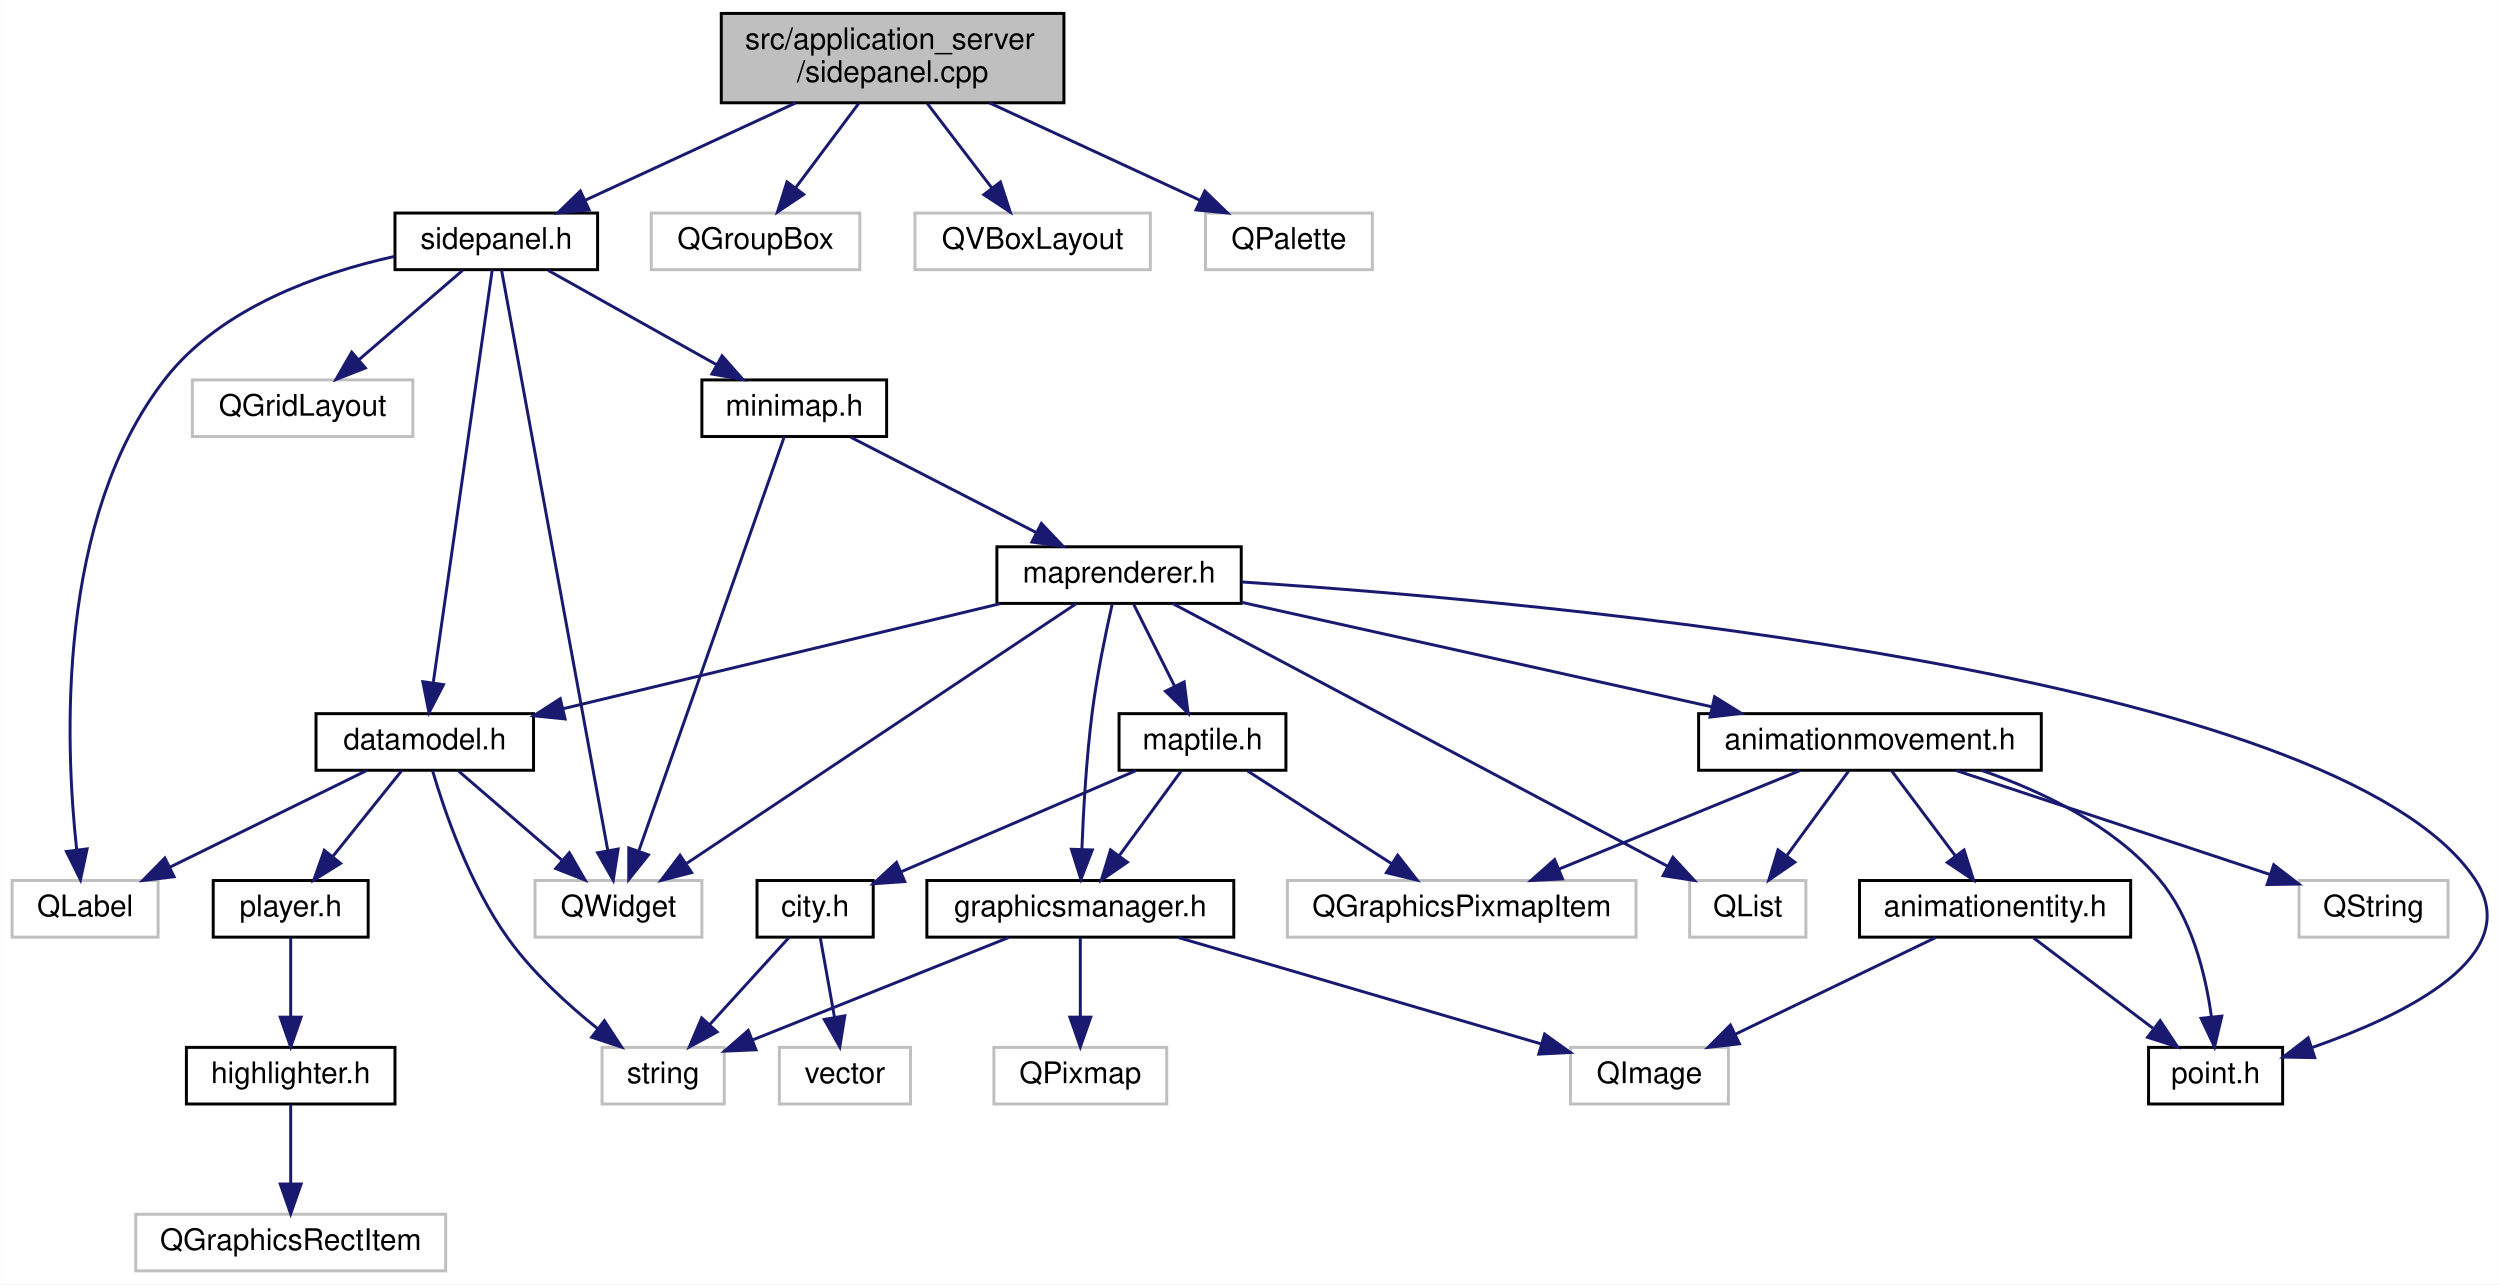
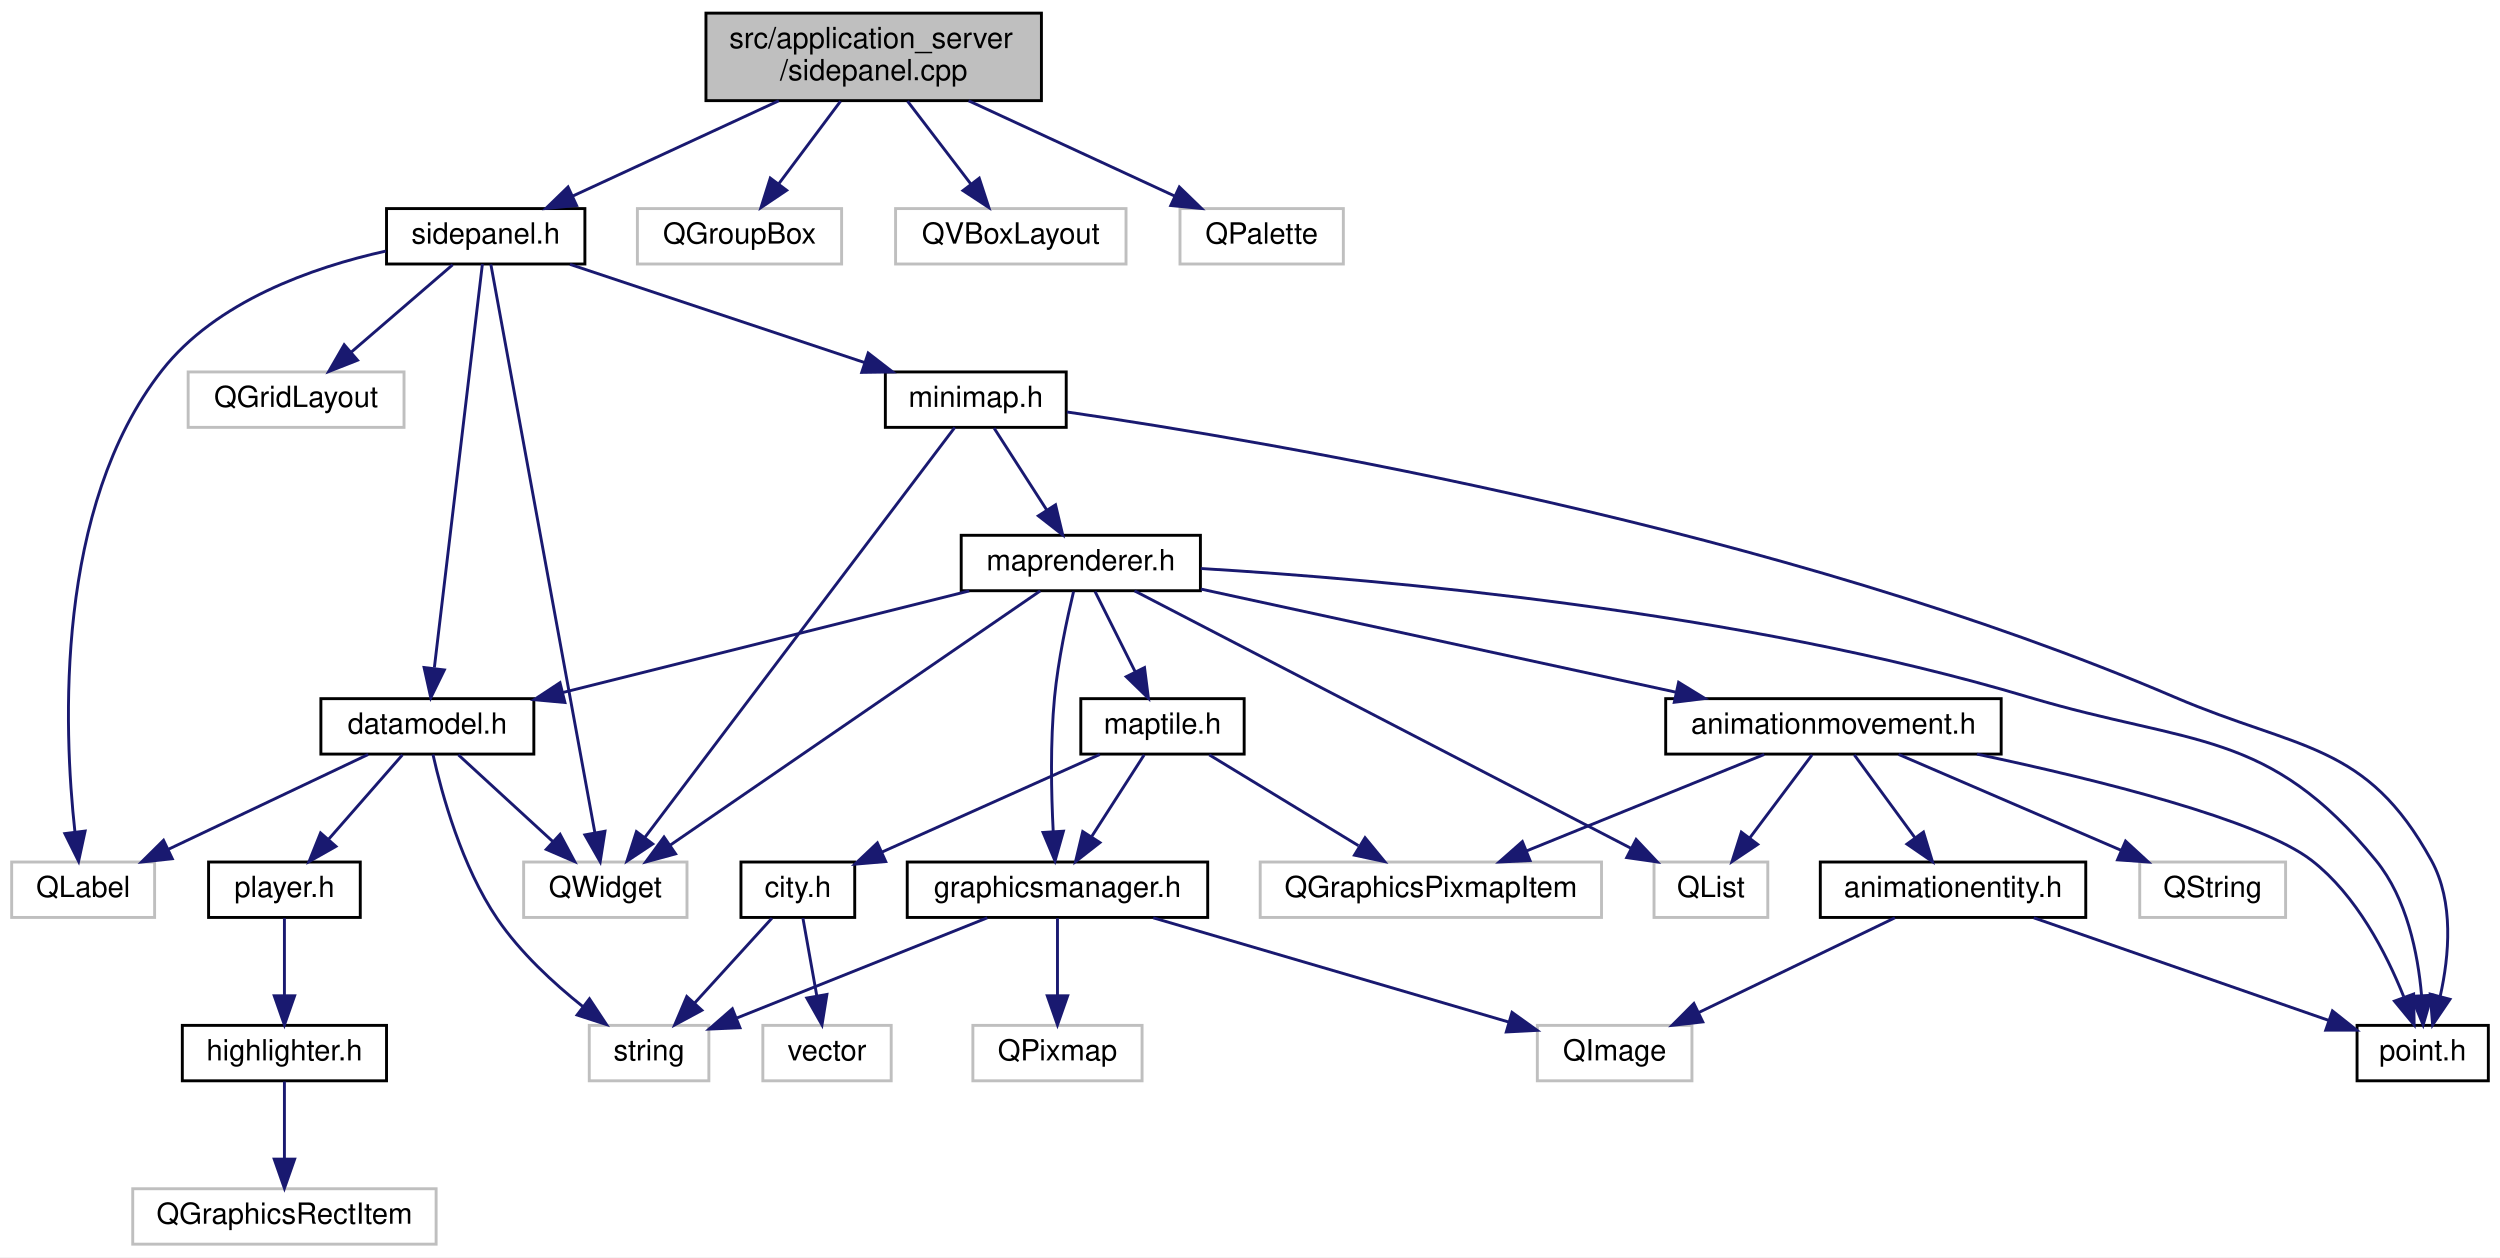
- <svg xmlns="http://www.w3.org/2000/svg" xmlns:xlink="http://www.w3.org/1999/xlink" width="839pt" height="431pt" viewBox="0.00 0.00 838.89 431.00">
+ <svg xmlns="http://www.w3.org/2000/svg" xmlns:xlink="http://www.w3.org/1999/xlink" width="857pt" height="431pt" viewBox="0.00 0.00 857.00 431.00">
  <g id="graph0" class="graph" transform="scale(1 1) rotate(0) translate(4 427)">
-     <polygon fill="#ffffff" stroke="transparent" points="-4,4 -4,-427 834.891,-427 834.891,4 -4,4" />
+     <polygon fill="#ffffff" stroke="transparent" points="-4,4 -4,-427 853,-427 853,4 -4,4" />
    <g id="node1" class="node">
      <g id="a_node1">
        <a xlink:title=" ">
          <polygon fill="#bfbfbf" stroke="#000000" points="238,-392.5 238,-422.5 353,-422.5 353,-392.5 238,-392.5" />
          <text text-anchor="start" x="246" y="-410.5" font-family="Helvetica,sans-Serif" font-size="10.00" fill="#000000">src/application_server</text>
          <text text-anchor="middle" x="295.5" y="-399.5" font-family="Helvetica,sans-Serif" font-size="10.00" fill="#000000">/sidepanel.cpp</text>
        </a>
      </g>
    </g>
    <g id="node2" class="node">
      <g id="a_node2">
        <a xlink:href="sidepanel_8h.html" target="_top" xlink:title=" ">
          <polygon fill="#ffffff" stroke="#000000" points="128.5,-336.5 128.5,-355.5 196.5,-355.5 196.5,-336.5 128.5,-336.5" />
          <text text-anchor="middle" x="162.5" y="-343.5" font-family="Helvetica,sans-Serif" font-size="10.00" fill="#000000">sidepanel.h</text>
        </a>
      </g>
    </g>
    <g id="edge1" class="edge">
      <path fill="none" stroke="#191970" d="M262.964,-392.455C241.357,-382.464 213.21,-369.449 192.208,-359.737" />
      <polygon fill="#191970" stroke="#191970" points="193.656,-356.551 183.11,-355.53 190.718,-362.904 193.656,-356.551" />
    </g>
    <g id="node25" class="node">
      <g id="a_node25">
        <a xlink:title=" ">
          <polygon fill="#ffffff" stroke="#bfbfbf" points="214.5,-336.5 214.5,-355.5 284.5,-355.5 284.5,-336.5 214.5,-336.5" />
          <text text-anchor="middle" x="249.5" y="-343.5" font-family="Helvetica,sans-Serif" font-size="10.00" fill="#000000">QGroupBox</text>
        </a>
      </g>
    </g>
-     <g id="edge37" class="edge">
+     <g id="edge38" class="edge">
      <path fill="none" stroke="#191970" d="M284.129,-392.298C277.744,-383.761 269.736,-373.055 263.029,-364.088" />
      <polygon fill="#191970" stroke="#191970" points="265.658,-361.758 256.865,-355.847 260.052,-365.951 265.658,-361.758" />
    </g>
    <g id="node26" class="node">
      <g id="a_node26">
        <a xlink:title=" ">
          <polygon fill="#ffffff" stroke="#bfbfbf" points="303,-336.5 303,-355.5 382,-355.5 382,-336.5 303,-336.5" />
          <text text-anchor="middle" x="342.5" y="-343.5" font-family="Helvetica,sans-Serif" font-size="10.00" fill="#000000">QVBoxLayout</text>
        </a>
      </g>
    </g>
-     <g id="edge38" class="edge">
+     <g id="edge39" class="edge">
      <path fill="none" stroke="#191970" d="M307.118,-392.298C313.71,-383.672 321.995,-372.831 328.89,-363.809" />
      <polygon fill="#191970" stroke="#191970" points="331.683,-365.918 334.975,-355.847 326.122,-361.667 331.683,-365.918" />
    </g>
    <g id="node27" class="node">
      <g id="a_node27">
        <a xlink:title=" ">
          <polygon fill="#ffffff" stroke="#bfbfbf" points="400.5,-336.5 400.5,-355.5 456.5,-355.5 456.5,-336.5 400.5,-336.5" />
          <text text-anchor="middle" x="428.5" y="-343.5" font-family="Helvetica,sans-Serif" font-size="10.00" fill="#000000">QPalette</text>
        </a>
      </g>
    </g>
-     <g id="edge39" class="edge">
+     <g id="edge40" class="edge">
      <path fill="none" stroke="#191970" d="M328.036,-392.455C349.643,-382.464 377.79,-369.449 398.792,-359.737" />
      <polygon fill="#191970" stroke="#191970" points="400.282,-362.904 407.89,-355.53 397.344,-356.551 400.282,-362.904" />
    </g>
    <g id="node3" class="node">
      <g id="a_node3">
        <a xlink:title=" ">
          <polygon fill="#ffffff" stroke="#bfbfbf" points="175.5,-112.5 175.5,-131.5 231.5,-131.5 231.5,-112.5 175.5,-112.5" />
          <text text-anchor="middle" x="203.5" y="-119.5" font-family="Helvetica,sans-Serif" font-size="10.00" fill="#000000">QWidget</text>
        </a>
      </g>
    </g>
    <g id="edge2" class="edge">
      <path fill="none" stroke="#191970" d="M164.262,-336.375C170.478,-302.413 191.466,-187.747 199.924,-141.539" />
      <polygon fill="#191970" stroke="#191970" points="203.387,-142.056 201.745,-131.589 196.501,-140.796 203.387,-142.056" />
    </g>
    <g id="node4" class="node">
      <g id="a_node4">
        <a xlink:title=" ">
          <polygon fill="#ffffff" stroke="#bfbfbf" points="60.5,-280.5 60.5,-299.5 134.5,-299.5 134.5,-280.5 60.5,-280.5" />
          <text text-anchor="middle" x="97.5" y="-287.5" font-family="Helvetica,sans-Serif" font-size="10.00" fill="#000000">QGridLayout</text>
        </a>
      </g>
    </g>
    <g id="edge3" class="edge">
      <path fill="none" stroke="#191970" d="M151.178,-336.245C141.578,-327.975 127.611,-315.942 116.331,-306.223" />
      <polygon fill="#191970" stroke="#191970" points="118.553,-303.518 108.692,-299.643 113.984,-308.821 118.553,-303.518" />
    </g>
    <g id="node5" class="node">
      <g id="a_node5">
        <a xlink:title=" ">
          <polygon fill="#ffffff" stroke="#bfbfbf" points="0,-112.5 0,-131.5 49,-131.5 49,-112.5 0,-112.5" />
          <text text-anchor="middle" x="24.5" y="-119.5" font-family="Helvetica,sans-Serif" font-size="10.00" fill="#000000">QLabel</text>
        </a>
      </g>
    </g>
    <g id="edge4" class="edge">
      <path fill="none" stroke="#191970" d="M128.247,-340.93C103.052,-335.331 70.082,-323.734 51.5,-300 14.815,-253.142 17.763,-177.526 21.683,-141.847" />
      <polygon fill="#191970" stroke="#191970" points="25.177,-142.109 22.941,-131.753 18.231,-141.243 25.177,-142.109" />
    </g>
    <g id="node6" class="node">
      <g id="a_node6">
        <a xlink:href="datamodel_8h.html" target="_top" xlink:title=" ">
-           <polygon fill="#ffffff" stroke="#000000" points="102,-168.5 102,-187.5 175,-187.5 175,-168.5 102,-168.5" />
-           <text text-anchor="middle" x="138.5" y="-175.5" font-family="Helvetica,sans-Serif" font-size="10.00" fill="#000000">datamodel.h</text>
+           <polygon fill="#ffffff" stroke="#000000" points="106,-168.5 106,-187.5 179,-187.5 179,-168.5 106,-168.5" />
+           <text text-anchor="middle" x="142.5" y="-175.5" font-family="Helvetica,sans-Serif" font-size="10.00" fill="#000000">datamodel.h</text>
        </a>
      </g>
    </g>
    <g id="edge5" class="edge">
-       <path fill="none" stroke="#191970" d="M161.141,-336.486C157.347,-309.929 146.581,-234.565 141.381,-198.166" />
-       <polygon fill="#191970" stroke="#191970" points="144.783,-197.232 139.904,-187.828 137.853,-198.222 144.783,-197.232" />
+       <path fill="none" stroke="#191970" d="M161.367,-336.486C158.206,-309.929 149.234,-234.565 144.901,-198.166" />
+       <polygon fill="#191970" stroke="#191970" points="148.328,-197.344 143.67,-187.828 141.377,-198.172 148.328,-197.344" />
    </g>
    <g id="node11" class="node">
      <g id="a_node11">
        <a xlink:href="minimap_8h.html" target="_top" xlink:title=" ">
-           <polygon fill="#ffffff" stroke="#000000" points="231.5,-280.5 231.5,-299.5 293.5,-299.5 293.5,-280.5 231.5,-280.5" />
-           <text text-anchor="middle" x="262.5" y="-287.5" font-family="Helvetica,sans-Serif" font-size="10.00" fill="#000000">minimap.h</text>
+           <polygon fill="#ffffff" stroke="#000000" points="299.5,-280.5 299.5,-299.5 361.5,-299.5 361.5,-280.5 299.5,-280.5" />
+           <text text-anchor="middle" x="330.5" y="-287.5" font-family="Helvetica,sans-Serif" font-size="10.00" fill="#000000">minimap.h</text>
        </a>
      </g>
    </g>
    <g id="edge12" class="edge">
-       <path fill="none" stroke="#191970" d="M179.919,-336.245C195.548,-327.493 218.702,-314.527 236.518,-304.55" />
-       <polygon fill="#191970" stroke="#191970" points="238.266,-307.582 245.281,-299.643 234.846,-301.475 238.266,-307.582" />
+       <path fill="none" stroke="#191970" d="M191.38,-336.373C219.316,-327.061 261.814,-312.895 292.487,-302.671" />
+       <polygon fill="#191970" stroke="#191970" points="293.617,-305.984 301.997,-299.501 291.403,-299.343 293.617,-305.984" />
    </g>
    <g id="edge8" class="edge">
-       <path fill="none" stroke="#191970" d="M149.822,-168.245C159.422,-159.975 173.389,-147.942 184.669,-138.223" />
-       <polygon fill="#191970" stroke="#191970" points="187.016,-140.821 192.308,-131.643 182.447,-135.518 187.016,-140.821" />
+       <path fill="none" stroke="#191970" d="M153.125,-168.245C162.047,-160.055 174.988,-148.175 185.519,-138.507" />
+       <polygon fill="#191970" stroke="#191970" points="187.997,-140.984 192.996,-131.643 183.263,-135.827 187.997,-140.984" />
    </g>
    <g id="edge7" class="edge">
-       <path fill="none" stroke="#191970" d="M118.903,-168.373C100.767,-159.464 73.587,-146.113 53.041,-136.02" />
-       <polygon fill="#191970" stroke="#191970" points="54.36,-132.769 43.842,-131.501 51.274,-139.052 54.36,-132.769" />
+       <path fill="none" stroke="#191970" d="M122.215,-168.373C103.358,-159.424 75.054,-145.992 53.755,-135.883" />
+       <polygon fill="#191970" stroke="#191970" points="55.055,-132.627 44.52,-131.501 52.054,-138.951 55.055,-132.627" />
    </g>
    <g id="node7" class="node">
      <g id="a_node7">
        <a xlink:title=" ">
          <polygon fill="#ffffff" stroke="#bfbfbf" points="198,-56.5 198,-75.5 239,-75.5 239,-56.5 198,-56.5" />
          <text text-anchor="middle" x="218.5" y="-63.5" font-family="Helvetica,sans-Serif" font-size="10.00" fill="#000000">string</text>
        </a>
      </g>
    </g>
    <g id="edge6" class="edge">
-       <path fill="none" stroke="#191970" d="M141.109,-168.36C145.076,-154.866 153.557,-129.982 166.5,-112 174.752,-100.536 186.345,-89.928 196.492,-81.796" />
-       <polygon fill="#191970" stroke="#191970" points="198.778,-84.453 204.57,-75.581 194.51,-78.905 198.778,-84.453" />
+       <path fill="none" stroke="#191970" d="M144.425,-168.349C147.455,-154.841 154.288,-129.94 166.5,-112 174.342,-100.479 185.708,-89.982 195.815,-81.933" />
+       <polygon fill="#191970" stroke="#191970" points="198.064,-84.62 203.904,-75.78 193.826,-79.049 198.064,-84.62" />
    </g>
    <g id="node8" class="node">
      <g id="a_node8">
        <a xlink:href="player_8h.html" target="_top" xlink:title=" ">
          <polygon fill="#ffffff" stroke="#000000" points="67.5,-112.5 67.5,-131.5 119.5,-131.5 119.5,-112.5 67.5,-112.5" />
          <text text-anchor="middle" x="93.5" y="-119.5" font-family="Helvetica,sans-Serif" font-size="10.00" fill="#000000">player.h</text>
        </a>
      </g>
    </g>
    <g id="edge9" class="edge">
-       <path fill="none" stroke="#191970" d="M130.662,-168.245C124.338,-160.376 115.278,-149.101 107.686,-139.654" />
-       <polygon fill="#191970" stroke="#191970" points="110.241,-137.245 101.249,-131.643 104.784,-141.63 110.241,-137.245" />
+       <path fill="none" stroke="#191970" d="M133.965,-168.245C127.009,-160.296 117.012,-148.871 108.695,-139.366" />
+       <polygon fill="#191970" stroke="#191970" points="111.156,-136.864 101.937,-131.643 105.888,-141.473 111.156,-136.864" />
    </g>
    <g id="node9" class="node">
      <g id="a_node9">
        <a xlink:href="highlighter_8h.html" target="_top" xlink:title=" ">
          <polygon fill="#ffffff" stroke="#000000" points="58.5,-56.5 58.5,-75.5 128.5,-75.5 128.5,-56.5 58.5,-56.5" />
          <text text-anchor="middle" x="93.5" y="-63.5" font-family="Helvetica,sans-Serif" font-size="10.00" fill="#000000">highlighter.h</text>
        </a>
      </g>
    </g>
    <g id="edge10" class="edge">
      <path fill="none" stroke="#191970" d="M93.5,-112.246C93.5,-104.938 93.5,-94.694 93.5,-85.705" />
      <polygon fill="#191970" stroke="#191970" points="97,-85.643 93.5,-75.643 90,-85.643 97,-85.643" />
    </g>
    <g id="node10" class="node">
      <g id="a_node10">
        <a xlink:title=" ">
          <polygon fill="#ffffff" stroke="#bfbfbf" points="41.5,-.5 41.5,-19.5 145.5,-19.5 145.5,-.5 41.5,-.5" />
          <text text-anchor="middle" x="93.5" y="-7.5" font-family="Helvetica,sans-Serif" font-size="10.00" fill="#000000">QGraphicsRectItem</text>
        </a>
      </g>
    </g>
    <g id="edge11" class="edge">
      <path fill="none" stroke="#191970" d="M93.5,-56.245C93.5,-48.938 93.5,-38.694 93.5,-29.705" />
      <polygon fill="#191970" stroke="#191970" points="97,-29.643 93.5,-19.643 90,-29.643 97,-29.643" />
    </g>
    <g id="edge13" class="edge">
-       <path fill="none" stroke="#191970" d="M259.159,-280.486C249.792,-253.814 223.136,-177.912 210.417,-141.695" />
-       <polygon fill="#191970" stroke="#191970" points="213.567,-140.103 206.952,-131.828 206.963,-142.423 213.567,-140.103" />
+       <path fill="none" stroke="#191970" d="M323.308,-280.486C302.798,-253.355 243.777,-175.28 217,-139.858" />
+       <polygon fill="#191970" stroke="#191970" points="219.752,-137.694 210.929,-131.828 214.168,-141.916 219.752,-137.694" />
    </g>
    <g id="node12" class="node">
      <g id="a_node12">
        <a xlink:href="maprenderer_8h.html" target="_top" xlink:title=" ">
-           <polygon fill="#ffffff" stroke="#000000" points="330.5,-224.5 330.5,-243.5 412.5,-243.5 412.5,-224.5 330.5,-224.5" />
-           <text text-anchor="middle" x="371.5" y="-231.5" font-family="Helvetica,sans-Serif" font-size="10.00" fill="#000000">maprenderer.h</text>
+           <polygon fill="#ffffff" stroke="#000000" points="325.5,-224.5 325.5,-243.5 407.5,-243.5 407.5,-224.5 325.5,-224.5" />
+           <text text-anchor="middle" x="366.5" y="-231.5" font-family="Helvetica,sans-Serif" font-size="10.00" fill="#000000">maprenderer.h</text>
        </a>
      </g>
    </g>
    <g id="edge14" class="edge">
-       <path fill="none" stroke="#191970" d="M281.486,-280.245C298.679,-271.413 324.224,-258.289 343.713,-248.276" />
-       <polygon fill="#191970" stroke="#191970" points="345.436,-251.326 352.731,-243.643 342.237,-245.099 345.436,-251.326" />
+       <path fill="none" stroke="#191970" d="M336.771,-280.245C341.726,-272.537 348.783,-261.56 354.778,-252.235" />
+       <polygon fill="#191970" stroke="#191970" points="357.838,-253.947 360.301,-243.643 351.949,-250.162 357.838,-253.947" />
+     </g>
+     <g id="node21" class="node">
+       <g id="a_node21">
+         <a xlink:href="point_8h.html" target="_top" xlink:title=" ">
+           <polygon fill="#ffffff" stroke="#000000" points="804,-56.5 804,-75.5 849,-75.5 849,-56.5 804,-56.5" />
+           <text text-anchor="middle" x="826.5" y="-63.5" font-family="Helvetica,sans-Serif" font-size="10.00" fill="#000000">point.h</text>
+         </a>
+       </g>
+     </g>
+     <g id="edge37" class="edge">
+       <path fill="none" stroke="#191970" d="M361.759,-285.771C431.958,-275.528 606.526,-245.862 741.5,-188 784.109,-169.734 807.192,-172.638 829.5,-132 837.252,-117.878 835.595,-99.385 832.52,-85.568" />
+       <polygon fill="#191970" stroke="#191970" points="835.841,-84.437 829.902,-75.663 829.073,-86.225 835.841,-84.437" />
    </g>
    <g id="edge15" class="edge">
-       <path fill="none" stroke="#191970" d="M357.176,-224.451C328.04,-205.027 261.656,-160.77 226.434,-137.29" />
-       <polygon fill="#191970" stroke="#191970" points="228.049,-134.16 217.787,-131.525 224.166,-139.984 228.049,-134.16" />
+       <path fill="none" stroke="#191970" d="M352.603,-224.451C324.334,-205.027 259.925,-160.77 225.752,-137.29" />
+       <polygon fill="#191970" stroke="#191970" points="227.586,-134.303 217.362,-131.525 223.622,-140.073 227.586,-134.303" />
    </g>
    <g id="edge21" class="edge">
-       <path fill="none" stroke="#191970" d="M331.711,-224.437C291.039,-214.662 227.914,-199.49 184.972,-189.169" />
-       <polygon fill="#191970" stroke="#191970" points="185.596,-185.72 175.055,-186.786 183.96,-192.526 185.596,-185.72" />
+       <path fill="none" stroke="#191970" d="M328.248,-224.437C289.692,-214.798 230.145,-199.911 188.912,-189.603" />
+       <polygon fill="#191970" stroke="#191970" points="189.659,-186.182 179.108,-187.152 187.961,-192.973 189.659,-186.182" />
    </g>
    <g id="node13" class="node">
      <g id="a_node13">
        <a xlink:title=" ">
          <polygon fill="#ffffff" stroke="#bfbfbf" points="563,-112.5 563,-131.5 602,-131.5 602,-112.5 563,-112.5" />
          <text text-anchor="middle" x="582.5" y="-119.5" font-family="Helvetica,sans-Serif" font-size="10.00" fill="#000000">QList</text>
        </a>
      </g>
    </g>
    <g id="edge16" class="edge">
-       <path fill="none" stroke="#191970" d="M389.49,-224.451C426.628,-204.738 511.953,-159.446 555.646,-136.254" />
-       <polygon fill="#191970" stroke="#191970" points="557.364,-139.305 564.556,-131.525 554.082,-133.122 557.364,-139.305" />
+       <path fill="none" stroke="#191970" d="M384.916,-224.451C422.935,-204.738 510.282,-159.446 555.01,-136.254" />
+       <polygon fill="#191970" stroke="#191970" points="556.864,-139.235 564.131,-131.525 553.642,-133.021 556.864,-139.235" />
    </g>
    <g id="node14" class="node">
      <g id="a_node14">
        <a xlink:href="graphicsmanager_8h.html" target="_top" xlink:title=" ">
          <polygon fill="#ffffff" stroke="#000000" points="307,-112.5 307,-131.5 410,-131.5 410,-112.5 307,-112.5" />
          <text text-anchor="middle" x="358.5" y="-119.5" font-family="Helvetica,sans-Serif" font-size="10.00" fill="#000000">graphicsmanager.h</text>
        </a>
      </g>
    </g>
    <g id="edge17" class="edge">
-       <path fill="none" stroke="#191970" d="M369.188,-224.191C367.097,-214.919 364.106,-200.593 362.5,-188 360.545,-172.675 359.54,-155.224 359.027,-142.116" />
-       <polygon fill="#191970" stroke="#191970" points="362.517,-141.758 358.69,-131.878 355.521,-141.988 362.517,-141.758" />
+       <path fill="none" stroke="#191970" d="M364.014,-224.21C361.799,-214.953 358.724,-200.635 357.5,-188 356.012,-172.65 356.365,-155.199 357.035,-142.099" />
+       <polygon fill="#191970" stroke="#191970" points="360.543,-142.065 357.666,-131.868 353.557,-141.633 360.543,-142.065" />
    </g>
    <g id="node17" class="node">
      <g id="a_node17">
        <a xlink:href="maptile_8h.html" target="_top" xlink:title=" ">
-           <polygon fill="#ffffff" stroke="#000000" points="371.5,-168.5 371.5,-187.5 427.5,-187.5 427.5,-168.5 371.5,-168.5" />
-           <text text-anchor="middle" x="399.5" y="-175.5" font-family="Helvetica,sans-Serif" font-size="10.00" fill="#000000">maptile.h</text>
+           <polygon fill="#ffffff" stroke="#000000" points="366.5,-168.5 366.5,-187.5 422.5,-187.5 422.5,-168.5 366.5,-168.5" />
+           <text text-anchor="middle" x="394.5" y="-175.5" font-family="Helvetica,sans-Serif" font-size="10.00" fill="#000000">maptile.h</text>
        </a>
      </g>
    </g>
    <g id="edge22" class="edge">
-       <path fill="none" stroke="#191970" d="M376.377,-224.245C380.151,-216.697 385.492,-206.016 390.09,-196.82" />
-       <polygon fill="#191970" stroke="#191970" points="393.337,-198.152 394.679,-187.643 387.076,-195.022 393.337,-198.152" />
-     </g>
-     <g id="node21" class="node">
-       <g id="a_node21">
-         <a xlink:href="point_8h.html" target="_top" xlink:title=" ">
-           <polygon fill="#ffffff" stroke="#000000" points="717,-56.5 717,-75.5 762,-75.5 762,-56.5 717,-56.5" />
-           <text text-anchor="middle" x="739.5" y="-63.5" font-family="Helvetica,sans-Serif" font-size="10.00" fill="#000000">point.h</text>
-         </a>
-       </g>
+       <path fill="none" stroke="#191970" d="M371.377,-224.245C375.151,-216.697 380.492,-206.016 385.09,-196.82" />
+       <polygon fill="#191970" stroke="#191970" points="388.337,-198.152 389.679,-187.643 382.076,-195.022 388.337,-198.152" />
    </g>
    <g id="edge28" class="edge">
-       <path fill="none" stroke="#191970" d="M412.604,-231.702C515.69,-224.936 780.272,-201.029 826.5,-132 843.777,-106.201 803.341,-86.4 771.965,-75.481" />
-       <polygon fill="#191970" stroke="#191970" points="772.774,-72.062 762.18,-72.251 770.58,-78.709 772.774,-72.062" />
+       <path fill="none" stroke="#191970" d="M407.615,-232.116C470.118,-228.379 592.259,-217.639 691.5,-188 747.508,-171.273 773.546,-177.289 810.5,-132 821.087,-119.025 824.851,-100.132 826.105,-85.881" />
+       <polygon fill="#191970" stroke="#191970" points="829.613,-85.823 826.654,-75.649 822.623,-85.447 829.613,-85.823" />
    </g>
    <g id="node22" class="node">
      <g id="a_node22">
        <a xlink:href="animationmovement_8h.html" target="_top" xlink:title=" ">
-           <polygon fill="#ffffff" stroke="#000000" points="566,-168.5 566,-187.5 681,-187.5 681,-168.5 566,-168.5" />
-           <text text-anchor="middle" x="623.5" y="-175.5" font-family="Helvetica,sans-Serif" font-size="10.00" fill="#000000">animationmovement.h</text>
+           <polygon fill="#ffffff" stroke="#000000" points="567,-168.5 567,-187.5 682,-187.5 682,-168.5 567,-168.5" />
+           <text text-anchor="middle" x="624.5" y="-175.5" font-family="Helvetica,sans-Serif" font-size="10.00" fill="#000000">animationmovement.h</text>
        </a>
      </g>
    </g>
    <g id="edge29" class="edge">
-       <path fill="none" stroke="#191970" d="M412.549,-224.878C455.557,-215.321 523.282,-200.271 570.348,-189.811" />
-       <polygon fill="#191970" stroke="#191970" points="571.355,-193.173 580.358,-187.587 569.836,-186.34 571.355,-193.173" />
+       <path fill="none" stroke="#191970" d="M407.666,-225.065C451.762,-215.494 521.934,-200.262 570.45,-189.732" />
+       <polygon fill="#191970" stroke="#191970" points="571.427,-193.101 580.457,-187.56 569.942,-186.261 571.427,-193.101" />
    </g>
    <g id="edge20" class="edge">
      <path fill="none" stroke="#191970" d="M334.433,-112.373C310.691,-102.876 274.327,-88.331 248.666,-78.067" />
      <polygon fill="#191970" stroke="#191970" points="249.653,-74.692 239.068,-74.227 247.053,-81.191 249.653,-74.692" />
    </g>
    <g id="node15" class="node">
      <g id="a_node15">
        <a xlink:title=" ">
          <polygon fill="#ffffff" stroke="#bfbfbf" points="329.5,-56.5 329.5,-75.5 387.5,-75.5 387.5,-56.5 329.5,-56.5" />
          <text text-anchor="middle" x="358.5" y="-63.5" font-family="Helvetica,sans-Serif" font-size="10.00" fill="#000000">QPixmap</text>
        </a>
      </g>
    </g>
    <g id="edge18" class="edge">
      <path fill="none" stroke="#191970" d="M358.5,-112.246C358.5,-104.938 358.5,-94.694 358.5,-85.705" />
      <polygon fill="#191970" stroke="#191970" points="362,-85.643 358.5,-75.643 355,-85.643 362,-85.643" />
    </g>
    <g id="node16" class="node">
      <g id="a_node16">
        <a xlink:title=" ">
          <polygon fill="#ffffff" stroke="#bfbfbf" points="523,-56.5 523,-75.5 576,-75.5 576,-56.5 523,-56.5" />
          <text text-anchor="middle" x="549.5" y="-63.5" font-family="Helvetica,sans-Serif" font-size="10.00" fill="#000000">QImage</text>
        </a>
      </g>
    </g>
    <g id="edge19" class="edge">
      <path fill="none" stroke="#191970" d="M391.334,-112.373C425.214,-102.44 477.933,-86.983 513.076,-76.679" />
      <polygon fill="#191970" stroke="#191970" points="514.322,-79.961 522.934,-73.789 512.353,-73.244 514.322,-79.961" />
    </g>
    <g id="edge27" class="edge">
-       <path fill="none" stroke="#191970" d="M392.358,-168.245C386.656,-160.456 378.51,-149.331 371.637,-139.944" />
-       <polygon fill="#191970" stroke="#191970" points="374.291,-137.644 365.56,-131.643 368.643,-141.779 374.291,-137.644" />
+       <path fill="none" stroke="#191970" d="M388.229,-168.245C383.274,-160.537 376.217,-149.56 370.222,-140.235" />
+       <polygon fill="#191970" stroke="#191970" points="373.051,-138.162 364.699,-131.643 367.162,-141.947 373.051,-138.162" />
    </g>
    <g id="node18" class="node">
      <g id="a_node18">
        <a xlink:title=" ">
          <polygon fill="#ffffff" stroke="#bfbfbf" points="428,-112.5 428,-131.5 545,-131.5 545,-112.5 428,-112.5" />
          <text text-anchor="middle" x="486.5" y="-119.5" font-family="Helvetica,sans-Serif" font-size="10.00" fill="#000000">QGraphicsPixmapItem</text>
        </a>
      </g>
    </g>
    <g id="edge23" class="edge">
-       <path fill="none" stroke="#191970" d="M414.654,-168.245C428.003,-159.653 447.659,-147.001 463.038,-137.102" />
-       <polygon fill="#191970" stroke="#191970" points="465.005,-139.998 471.519,-131.643 461.216,-134.112 465.005,-139.998" />
+       <path fill="none" stroke="#191970" d="M410.525,-168.245C424.641,-159.653 445.426,-147.001 461.69,-137.102" />
+       <polygon fill="#191970" stroke="#191970" points="463.936,-139.832 470.659,-131.643 460.297,-133.852 463.936,-139.832" />
    </g>
    <g id="node19" class="node">
      <g id="a_node19">
        <a xlink:href="city_8h.html" target="_top" xlink:title=" ">
          <polygon fill="#ffffff" stroke="#000000" points="250,-112.5 250,-131.5 289,-131.5 289,-112.5 250,-112.5" />
          <text text-anchor="middle" x="269.5" y="-119.5" font-family="Helvetica,sans-Serif" font-size="10.00" fill="#000000">city.h</text>
        </a>
      </g>
    </g>
    <g id="edge24" class="edge">
-       <path fill="none" stroke="#191970" d="M377.152,-168.373C355.331,-158.973 322.027,-144.627 298.245,-134.382" />
-       <polygon fill="#191970" stroke="#191970" points="299.581,-131.147 289.012,-130.405 296.811,-137.576 299.581,-131.147" />
+       <path fill="none" stroke="#191970" d="M373.012,-168.373C352.367,-159.125 321.035,-145.088 298.25,-134.88" />
+       <polygon fill="#191970" stroke="#191970" points="299.622,-131.659 289.065,-130.765 296.76,-138.048 299.622,-131.659" />
    </g>
    <g id="edge25" class="edge">
      <path fill="none" stroke="#191970" d="M260.616,-112.246C253.303,-104.216 242.761,-92.639 234.053,-83.078" />
      <polygon fill="#191970" stroke="#191970" points="236.603,-80.68 227.282,-75.643 231.427,-85.393 236.603,-80.68" />
    </g>
    <g id="node20" class="node">
      <g id="a_node20">
        <a xlink:title=" ">
          <polygon fill="#ffffff" stroke="#bfbfbf" points="257.5,-56.5 257.5,-75.5 301.5,-75.5 301.5,-56.5 257.5,-56.5" />
          <text text-anchor="middle" x="279.5" y="-63.5" font-family="Helvetica,sans-Serif" font-size="10.00" fill="#000000">vector</text>
        </a>
      </g>
    </g>
    <g id="edge26" class="edge">
      <path fill="none" stroke="#191970" d="M271.242,-112.246C272.547,-104.938 274.376,-94.694 275.981,-85.705" />
      <polygon fill="#191970" stroke="#191970" points="279.466,-86.102 277.778,-75.643 272.575,-84.872 279.466,-86.102" />
    </g>
    <g id="edge34" class="edge">
-       <path fill="none" stroke="#191970" d="M616.358,-168.245C610.656,-160.456 602.51,-149.331 595.638,-139.944" />
-       <polygon fill="#191970" stroke="#191970" points="598.291,-137.644 589.56,-131.643 592.643,-141.779 598.291,-137.644" />
+       <path fill="none" stroke="#191970" d="M617.184,-168.245C611.282,-160.376 602.826,-149.101 595.741,-139.654" />
+       <polygon fill="#191970" stroke="#191970" points="598.532,-137.543 589.732,-131.643 592.932,-141.743 598.532,-137.543" />
    </g>
    <g id="edge36" class="edge">
-       <path fill="none" stroke="#191970" d="M599.949,-168.373C577.661,-159.263 544.006,-145.506 519.136,-135.34" />
-       <polygon fill="#191970" stroke="#191970" points="520.325,-132.045 509.744,-131.501 517.676,-138.525 520.325,-132.045" />
+       <path fill="none" stroke="#191970" d="M600.777,-168.373C578.326,-159.263 544.426,-145.506 519.375,-135.34" />
+       <polygon fill="#191970" stroke="#191970" points="520.496,-132.018 509.913,-131.501 517.864,-138.505 520.496,-132.018" />
    </g>
    <g id="edge30" class="edge">
-       <path fill="none" stroke="#191970" d="M660.895,-168.473C681.184,-161.503 705.176,-150.041 720.5,-132 731.464,-119.092 736.11,-100.192 738.075,-85.921" />
-       <polygon fill="#191970" stroke="#191970" points="741.587,-85.981 739.144,-75.672 734.625,-85.254 741.587,-85.981" />
+       <path fill="none" stroke="#191970" d="M673.703,-168.482C715.19,-159.695 770.583,-145.932 788.5,-132 803.786,-120.114 814.019,-100.227 819.978,-85.384" />
+       <polygon fill="#191970" stroke="#191970" points="823.39,-86.247 823.572,-75.653 816.824,-83.821 823.39,-86.247" />
    </g>
    <g id="node23" class="node">
      <g id="a_node23">
        <a xlink:href="animationentity_8h.html" target="_top" xlink:title=" ">
          <polygon fill="#ffffff" stroke="#000000" points="620,-112.5 620,-131.5 711,-131.5 711,-112.5 620,-112.5" />
          <text text-anchor="middle" x="665.5" y="-119.5" font-family="Helvetica,sans-Serif" font-size="10.00" fill="#000000">animationentity.h</text>
        </a>
      </g>
    </g>
    <g id="edge31" class="edge">
-       <path fill="none" stroke="#191970" d="M630.816,-168.245C636.718,-160.376 645.174,-149.101 652.259,-139.654" />
-       <polygon fill="#191970" stroke="#191970" points="655.068,-141.743 658.268,-131.643 649.468,-137.543 655.068,-141.743" />
+       <path fill="none" stroke="#191970" d="M631.642,-168.245C637.344,-160.456 645.49,-149.331 652.362,-139.944" />
+       <polygon fill="#191970" stroke="#191970" points="655.357,-141.779 658.44,-131.643 649.709,-137.644 655.357,-141.779" />
    </g>
    <g id="node24" class="node">
      <g id="a_node24">
        <a xlink:title=" ">
-           <polygon fill="#ffffff" stroke="#bfbfbf" points="767.5,-112.5 767.5,-131.5 817.5,-131.5 817.5,-112.5 767.5,-112.5" />
-           <text text-anchor="middle" x="792.5" y="-119.5" font-family="Helvetica,sans-Serif" font-size="10.00" fill="#000000">QString</text>
+           <polygon fill="#ffffff" stroke="#bfbfbf" points="729.5,-112.5 729.5,-131.5 779.5,-131.5 779.5,-112.5 729.5,-112.5" />
+           <text text-anchor="middle" x="754.5" y="-119.5" font-family="Helvetica,sans-Serif" font-size="10.00" fill="#000000">QString</text>
        </a>
      </g>
    </g>
    <g id="edge35" class="edge">
-       <path fill="none" stroke="#191970" d="M652.552,-168.373C681.761,-158.695 726.796,-143.772 757.85,-133.482" />
-       <polygon fill="#191970" stroke="#191970" points="759.012,-136.784 767.404,-130.316 756.81,-130.139 759.012,-136.784" />
+       <path fill="none" stroke="#191970" d="M646.848,-168.373C667.903,-159.303 699.649,-145.628 723.217,-135.476" />
+       <polygon fill="#191970" stroke="#191970" points="724.644,-138.672 732.444,-131.501 721.875,-132.243 724.644,-138.672" />
    </g>
    <g id="edge32" class="edge">
      <path fill="none" stroke="#191970" d="M645.559,-112.373C627.021,-103.424 599.197,-89.992 578.259,-79.883" />
      <polygon fill="#191970" stroke="#191970" points="579.708,-76.697 569.181,-75.501 576.665,-83.001 579.708,-76.697" />
    </g>
    <g id="edge33" class="edge">
-       <path fill="none" stroke="#191970" d="M678.39,-112.246C689.425,-103.894 705.529,-91.708 718.435,-81.941" />
-       <polygon fill="#191970" stroke="#191970" points="720.896,-84.468 726.758,-75.643 716.672,-78.886 720.896,-84.468" />
+       <path fill="none" stroke="#191970" d="M693.177,-112.373C721.287,-102.596 764.782,-87.467 794.39,-77.169" />
+       <polygon fill="#191970" stroke="#191970" points="795.561,-80.467 803.856,-73.876 793.262,-73.856 795.561,-80.467" />
    </g>
  </g>
</svg>
